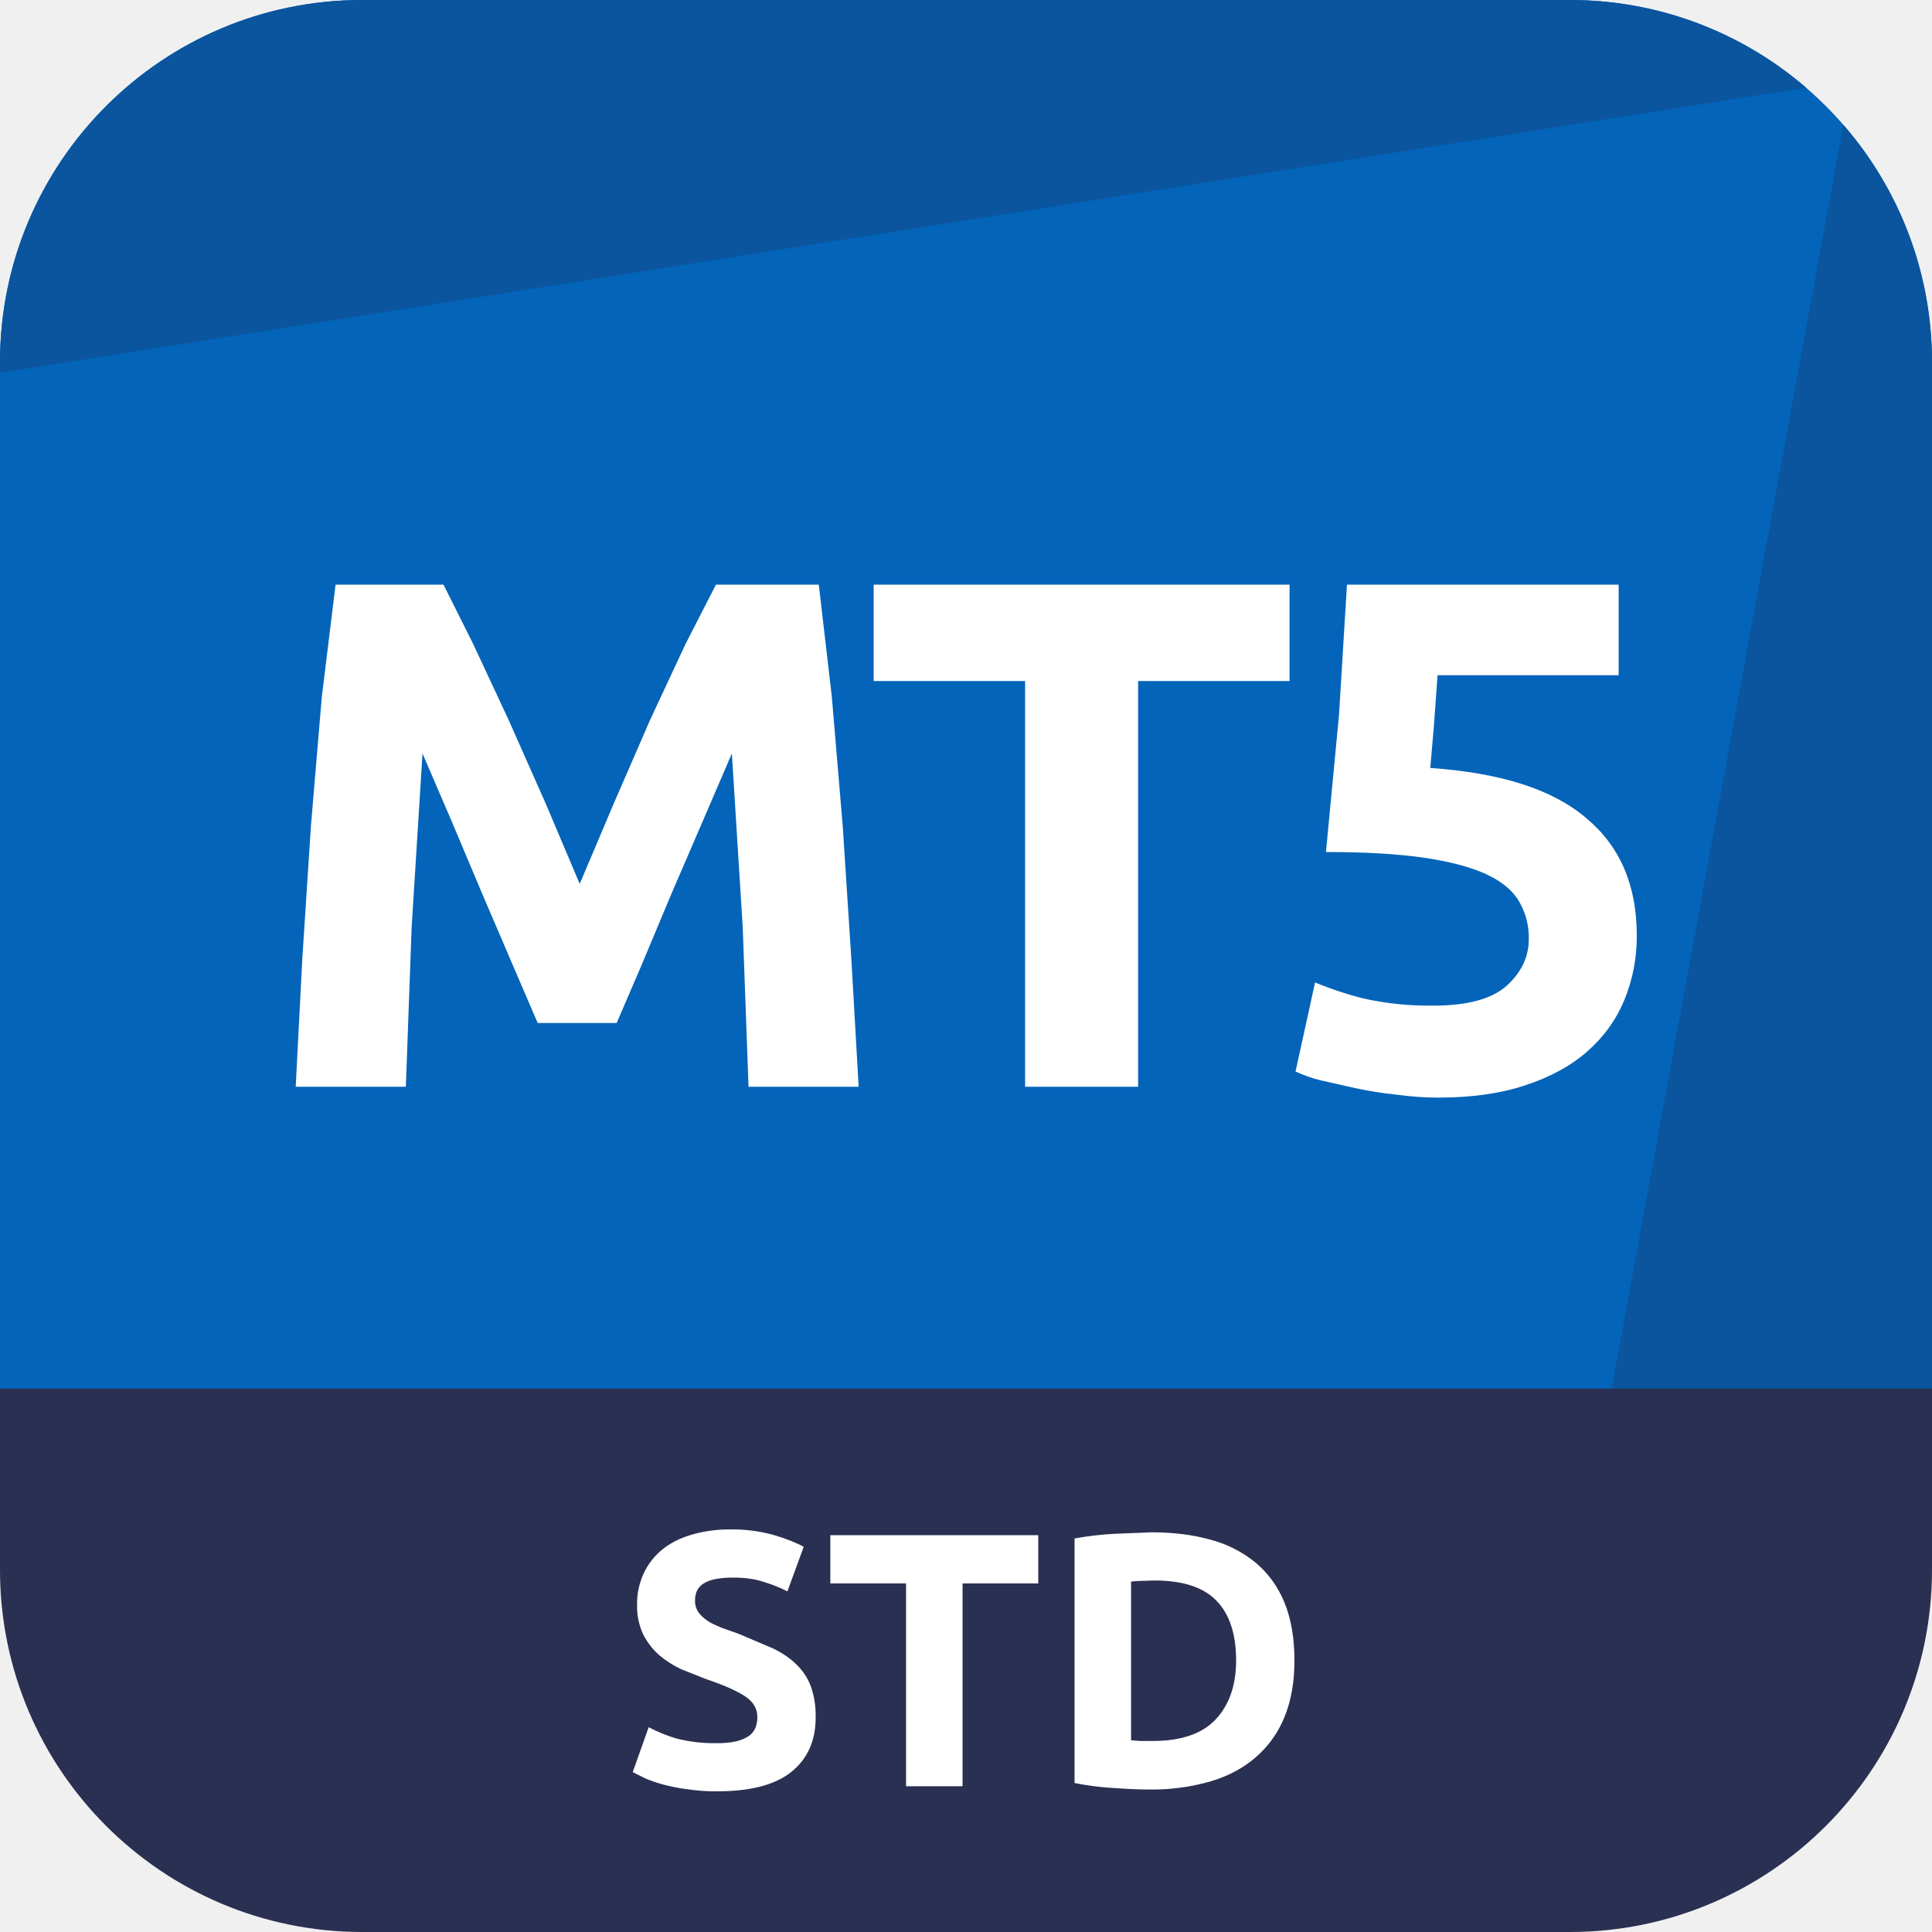
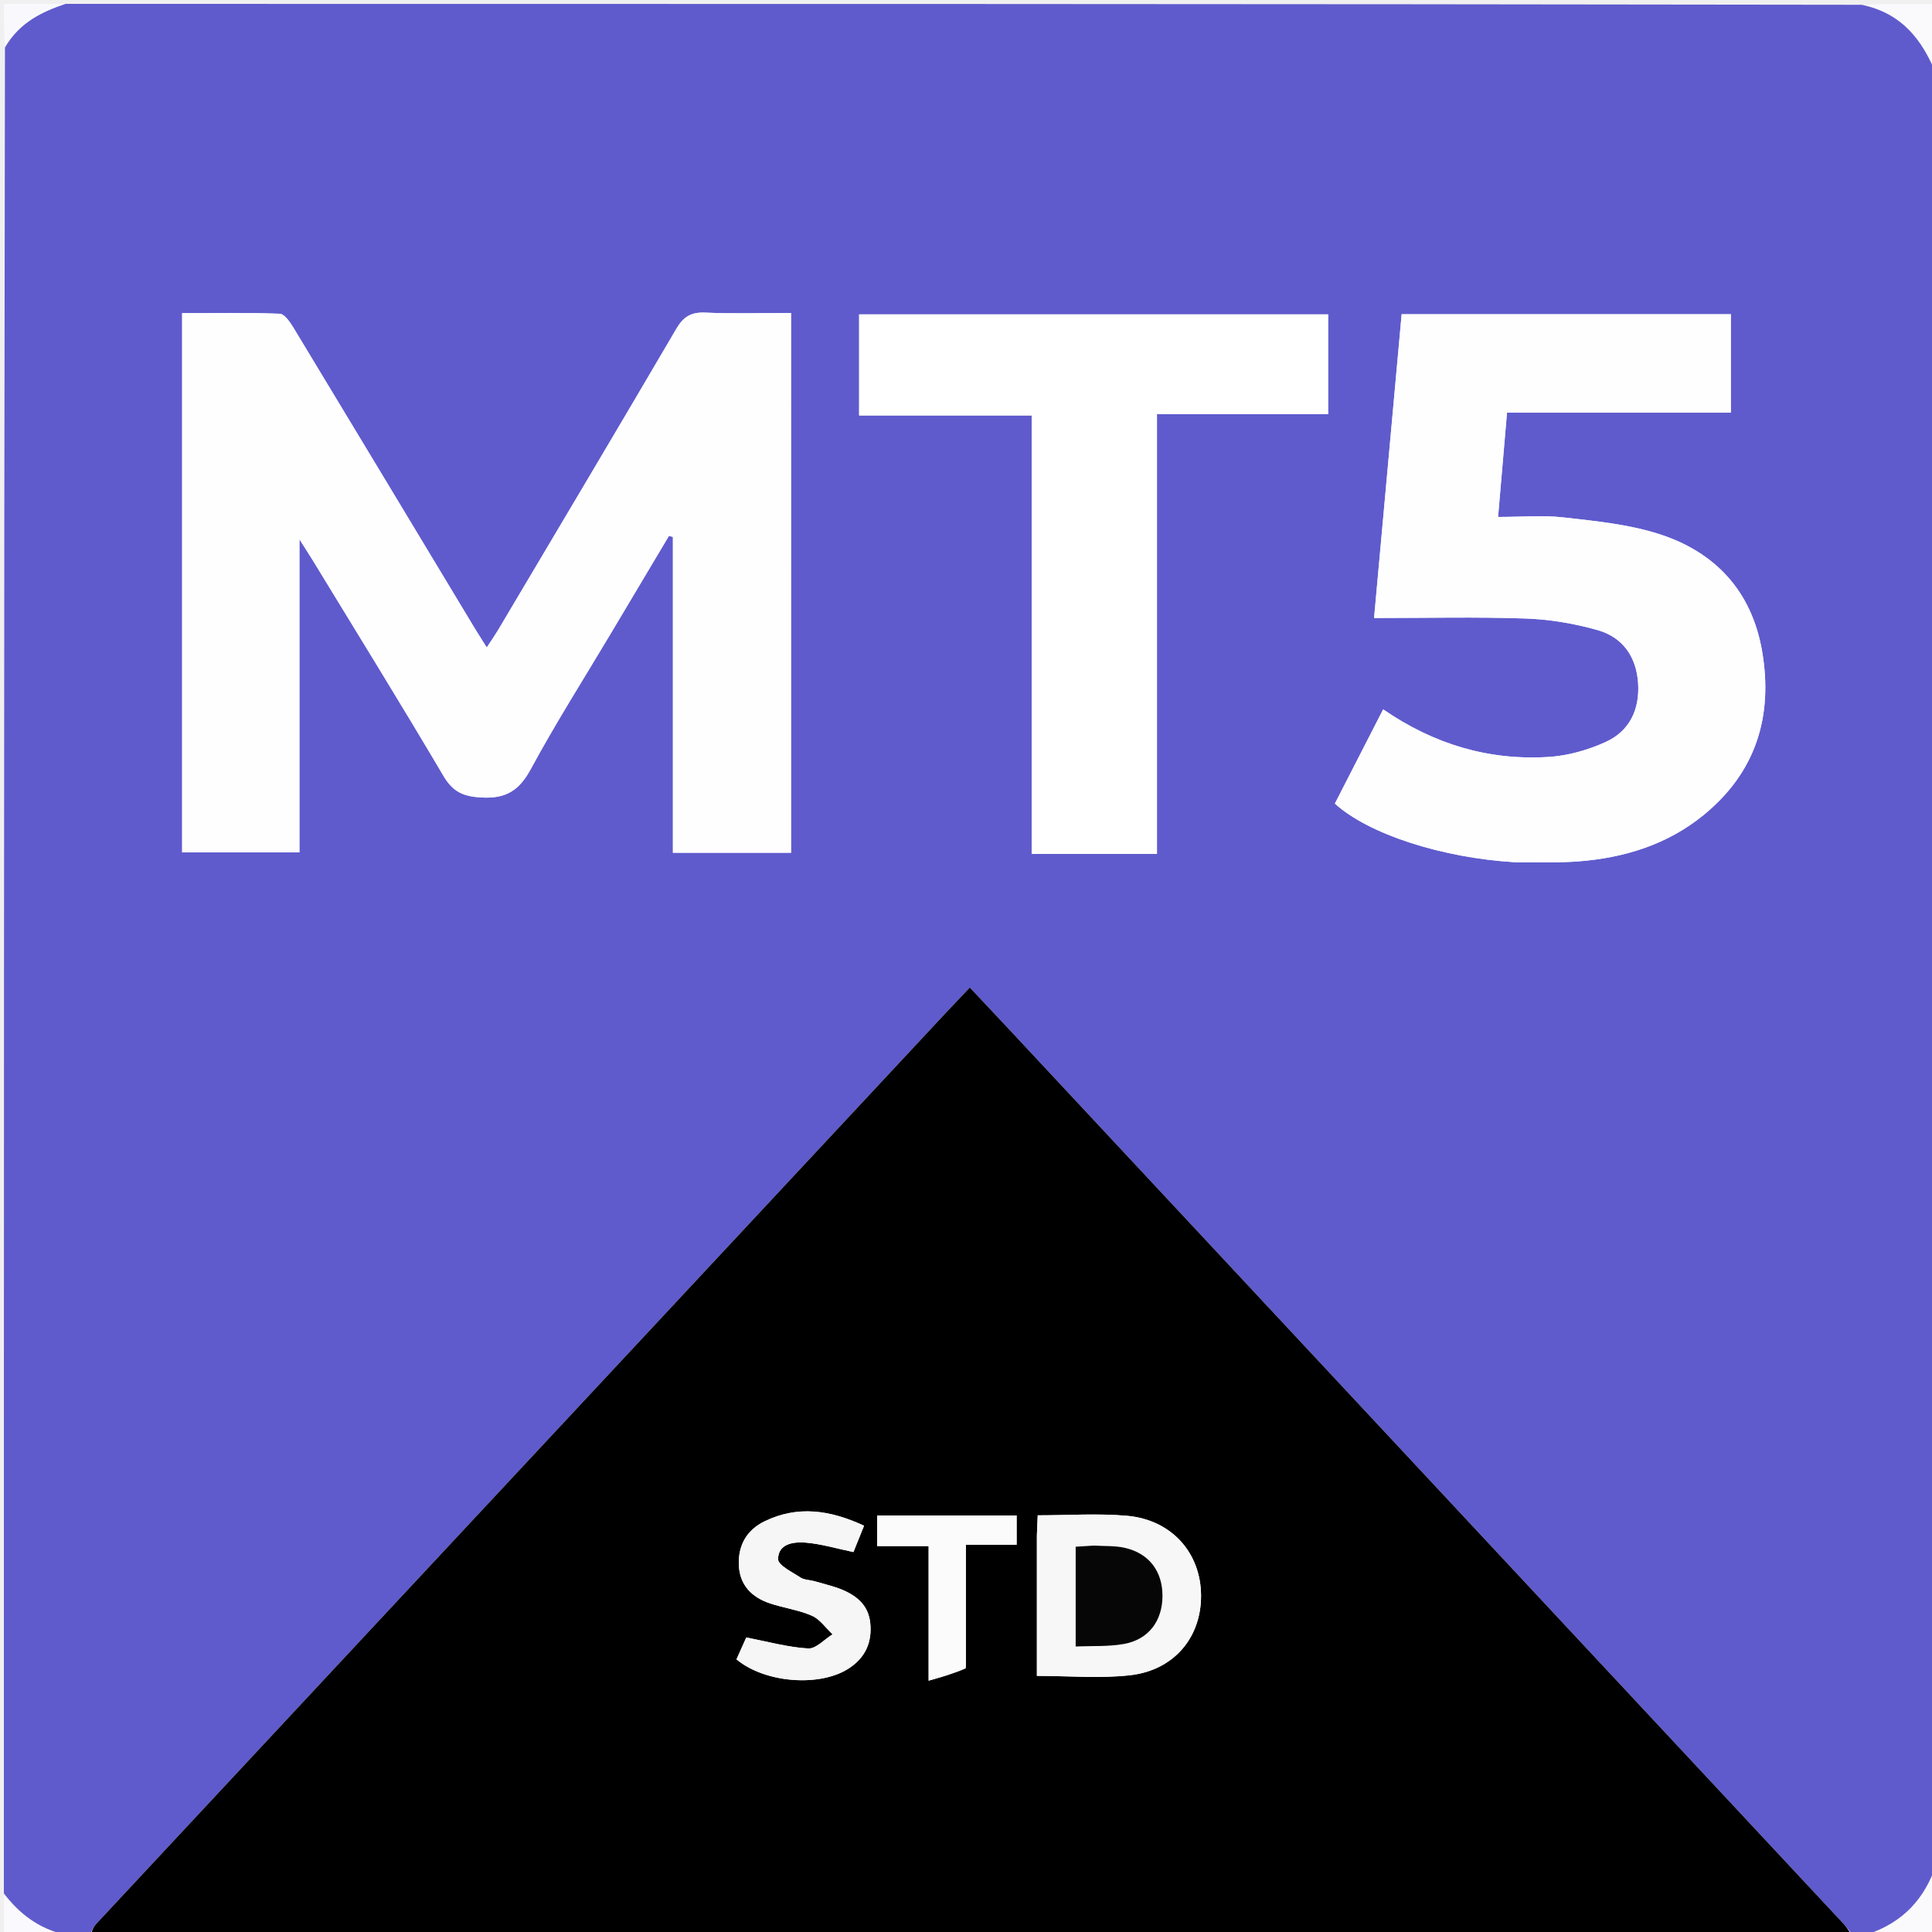
- <svg xmlns="http://www.w3.org/2000/svg" viewBox="0 0 32 32" fill="none">
-   <g clip-path="url(#A)">
-     <path d="M26 0H6a6 6 0 0 0-6 6v17.5h32V6a6 6 0 0 0-6-6z" fill="#0364b9" />
-     <g fill="#0a559e">
-       <path d="M6 0a6 6 0 0 0-6 6v.174l29.914-4.722C28.864.547 27.496 0 26 0H6zm26 6c0-1.504-.553-2.88-1.468-3.933L26.603 23.5H32V6z" />
-     </g>
-     <path d="M0 23h32v3a6 6 0 0 1-6 6H6a6 6 0 0 1-6-6v-3z" fill="#2a3052" />
-     <g fill="#fff">
-       <path d="M7.346 9.684l.492.984.588 1.26.612 1.38.564 1.332.564-1.332.6-1.38.588-1.26.504-.984h1.704l.216 1.86.18 2.136.144 2.22.12 2.1h-1.824l-.096-2.64-.18-2.88-.48 1.116-.528 1.224-.492 1.176-.408.948H8.906l-.408-.948-.504-1.176-.516-1.224-.48-1.116-.18 2.88L6.722 18H4.898l.108-2.1.144-2.22.18-2.136.228-1.86h1.788zm14.013 0v1.596h-2.508V18h-1.872v-6.72h-2.508V9.684h6.888zm3.963 5.868a1.18 1.18 0 0 0-.156-.612c-.104-.184-.284-.336-.54-.456s-.6-.212-1.032-.276-.976-.096-1.632-.096l.216-2.268.132-2.16h4.5v1.5h-3l-.06.84-.06.696c1.168.08 2.028.356 2.58.828.56.464.84 1.112.84 1.944a2.76 2.76 0 0 1-.204 1.068c-.136.328-.34.612-.612.852s-.616.428-1.032.564c-.408.136-.888.204-1.44.204-.216 0-.444-.016-.684-.048a6.41 6.41 0 0 1-.684-.108l-.588-.132a2.31 2.31 0 0 1-.408-.144l.324-1.476a5.68 5.68 0 0 0 .792.264 5.02 5.02 0 0 0 1.176.12c.552 0 .952-.108 1.2-.324.248-.224.372-.484.372-.78zm-13.45 13.32a1.44 1.44 0 0 0 .324-.03.69.69 0 0 0 .21-.09.32.32 0 0 0 .108-.138.48.48 0 0 0 .03-.174c0-.136-.064-.248-.192-.336s-.348-.19-.66-.294l-.408-.162c-.136-.064-.258-.142-.366-.234a1.17 1.17 0 0 1-.264-.342 1.09 1.09 0 0 1-.102-.492 1.19 1.19 0 0 1 .108-.516 1.1 1.1 0 0 1 .306-.396c.132-.108.292-.19.48-.246a2.22 2.22 0 0 1 .636-.09 2.59 2.59 0 0 1 .726.09c.204.06.372.126.504.198l-.27.738a2.33 2.33 0 0 0-.39-.156c-.14-.048-.31-.072-.51-.072-.224 0-.386.032-.486.096s-.144.154-.144.282a.33.33 0 0 0 .054.192c.036.052.086.1.15.144s.144.078.228.114l.288.102.564.24c.16.076.292.166.396.27a.97.97 0 0 1 .24.366 1.47 1.47 0 0 1 .078.51c0 .388-.136.69-.408.906s-.682.318-1.23.318a3.13 3.13 0 0 1-.498-.036 3.02 3.02 0 0 1-.396-.078c-.112-.032-.21-.066-.294-.102l-.204-.102.264-.744a2.5 2.5 0 0 0 .456.186 2.5 2.5 0 0 0 .672.078zm5.325-3.444v.798h-1.254v3.36h-.936v-3.36h-1.254v-.798h3.444zm1.537 3.396l.15.012h.21c.468 0 .814-.118 1.038-.354s.342-.562.342-.978c0-.436-.108-.766-.324-.99s-.558-.336-1.026-.336l-.198.006c-.068 0-.132.004-.192.012v2.628zm2.706-1.32c0 .36-.056.674-.168.942a1.73 1.73 0 0 1-.48.666c-.204.176-.454.308-.75.396a3.49 3.49 0 0 1-.996.132c-.168 0-.364-.008-.588-.024a4.51 4.51 0 0 1-.66-.084v-4.05a5.15 5.15 0 0 1 .672-.078l.606-.024c.356 0 .678.04.966.12a1.98 1.98 0 0 1 .75.378 1.68 1.68 0 0 1 .48.66c.112.268.168.59.168.966z" />
-     </g>
-   </g>
-   <defs>
-     <clipPath id="A">
-       <path fill="#fff" d="M0 0h32v32H0z" />
-     </clipPath>
-   </defs>
+ <svg xmlns="http://www.w3.org/2000/svg" version="1.1" id="Layer_1" x="0px" y="0px" width="100%" viewBox="0 0 500 500" enable-background="new 0 0 500 500" xml:space="preserve">
+   <path fill="#5F5BCD" opacity="1" stroke="none" d=" M1,490   C1,330.976 1,171.952 1.285,12.292   C5.108,5.78 10.829,3.063 17,1   C171.691,1 326.382,1 481.801,1.238   C492.346,3.459 497.455,10.405 501,19   C501,173.691 501,328.382 500.678,483.67   C497.187,493.08 490.827,498.393 482,501   C481.25,501 480.5,501 479.429,500.654   C478.366,499.413 477.669,498.478 476.878,497.63   C405.175,420.761 333.465,343.898 261.753,267.037   C258.266,263.299 254.757,259.581 250.987,255.565   C248.707,257.972 246.767,259.995 244.856,262.044   C219.062,289.699 193.277,317.361 167.482,345.014   C119.984,395.935 72.478,446.85 25.002,497.793   C24.159,498.698 23.66,499.924 23,501   C21.286,501 19.572,501 17.157,500.772   C9.871,499.131 4.998,495.206 1,490  M204.718,180.5   C204.718,147.434 204.718,114.368 204.718,80.998   C196.464,80.998 189.479,81.215 182.517,80.908   C178.89,80.748 176.892,81.924 175.043,85.08   C159.813,111.078 144.391,136.963 129.014,162.874   C128.145,164.339 127.16,165.736 125.967,167.566   C124.547,165.295 123.557,163.762 122.616,162.199   C107.066,136.39 91.537,110.568 75.934,84.792   C75.061,83.349 73.618,81.243 72.374,81.196   C63.961,80.877 55.53,81.03 47.135,81.03   C47.135,127.996 47.135,174.248 47.135,220.6   C57.261,220.6 67.122,220.6 77.493,220.6   C77.493,193.738 77.493,167.276 77.493,139.563   C79.175,142.217 80.167,143.732 81.109,145.277   C92.37,163.759 103.769,182.159 114.767,200.796   C117.211,204.938 119.885,206.123 124.571,206.39   C130.96,206.754 134.374,204.569 137.389,198.994   C143.798,187.143 151.042,175.745 157.944,164.161   C163.006,155.665 168.068,147.17 173.13,138.674   C173.469,138.769 173.808,138.863 174.147,138.958   C174.147,166.154 174.147,193.349 174.147,220.687   C184.587,220.687 194.477,220.687 204.721,220.687   C204.721,207.418 204.721,194.459 204.718,180.5  M392.573,223.169   C397.901,223.106 403.252,223.331 408.554,222.92   C420.406,222 431.5,218.573 440.839,210.972   C454.363,199.964 458.927,185.47 456.037,168.571   C453.366,152.958 443.848,142.761 429.082,138.117   C421.256,135.655 412.846,134.844 404.629,133.906   C399.266,133.294 393.777,133.79 387.699,133.79   C388.522,124.203 389.25,115.711 390.014,106.798   C409.726,106.798 428.807,106.798 447.949,106.798   C447.949,98.053 447.949,89.79 447.949,81.315   C419.49,81.315 391.284,81.315 362.748,81.315   C360.368,107.534 358.014,133.466 355.61,159.938   C369.271,159.938 382.077,159.625 394.857,160.072   C401.096,160.29 407.443,161.367 413.454,163.067   C419.961,164.907 423.505,169.974 423.945,176.823   C424.38,183.607 421.736,189.21 415.571,192.015   C410.99,194.099 405.811,195.582 400.809,195.895   C385.408,196.859 371.207,192.7 357.964,183.581   C353.679,191.939 349.542,200.01 345.463,207.968   C354.189,215.889 373.212,222.055 392.573,223.169  M285.493,220.999   C289.934,220.999 294.376,220.999 299.422,220.999   C299.422,182.849 299.422,145.32 299.422,107.191   C314.581,107.191 329.133,107.191 343.724,107.191   C343.724,98.174 343.724,89.771 343.724,81.357   C303.038,81.357 262.666,81.357 222.341,81.357   C222.341,90.138 222.341,98.559 222.341,107.517   C237.248,107.517 251.834,107.517 266.995,107.517   C266.995,145.597 266.995,183.134 266.995,220.999   C273.217,220.999 278.857,220.999 285.493,220.999  z" />
+   <path fill="#000000" opacity="1" stroke="none" d=" M23.469,501   C23.66,499.924 24.159,498.698 25.002,497.793   C72.478,446.85 119.984,395.935 167.482,345.014   C193.277,317.361 219.062,289.699 244.856,262.044   C246.767,259.995 248.707,257.972 250.987,255.565   C254.757,259.581 258.266,263.299 261.753,267.037   C333.465,343.898 405.175,420.761 476.878,497.63   C477.669,498.478 478.366,499.413 479.054,500.654   C327.312,501 175.625,501 23.469,501  M268.347,397.682   C268.347,409.629 268.347,421.577 268.347,433.715   C276.689,433.715 284.704,434.443 292.53,433.542   C303.922,432.23 310.929,423.654 310.832,412.821   C310.733,401.842 303.196,393.313 291.684,392.289   C284.125,391.617 276.457,392.162 268.563,392.162   C268.485,393.813 268.416,395.27 268.347,397.682  M210.492,409.135   C209.362,408.86 208.049,408.86 207.141,408.253   C205.005,406.827 201.376,405.114 201.373,403.512   C201.366,399.503 205.409,398.968 208.515,399.229   C212.56,399.568 216.532,400.771 220.867,401.671   C221.655,399.718 222.558,397.48 223.618,394.854   C214.828,390.783 206.424,389.543 197.843,393.731   C193.222,395.986 190.978,399.986 191.215,405.105   C191.451,410.207 194.534,413.347 199.158,414.915   C202.771,416.14 206.666,416.635 210.131,418.152   C212.211,419.062 213.706,421.311 215.464,422.959   C213.362,424.257 211.193,426.735 209.17,426.622   C204,426.332 198.894,424.888 193.13,423.785   C192.537,425.109 191.553,427.309 190.599,429.442   C198.045,435.648 212.449,436.675 219.874,431.65   C223.963,428.883 225.719,425.021 225.223,420.07   C224.761,415.472 221.787,413.019 217.926,411.407   C215.79,410.515 213.494,410.009 210.492,409.135  M249.965,431.285   C249.965,420.874 249.965,410.464 249.965,399.792   C254.772,399.792 258.88,399.792 263.107,399.792   C263.107,397.086 263.107,394.659 263.107,392.218   C250.92,392.218 238.985,392.218 227.003,392.218   C227.003,394.846 227.003,397.243 227.003,400.123   C231.482,400.123 235.716,400.123 240.327,400.123   C240.327,411.689 240.327,422.767 240.327,434.957   C243.965,433.931 246.963,433.086 249.965,431.285  z" />
+   <path fill="#FAFAFD" opacity="1" stroke="none" d=" M501,18.53   C497.455,10.405 492.346,3.459 482.265,1.238   C488.257,1 494.514,1 501,1   C501,6.685 501,12.373 501,18.53  z" />
+   <path fill="#FAFAFD" opacity="1" stroke="none" d=" M482.469,501   C490.827,498.393 497.187,493.08 500.678,484.133   C501,489.597 501,495.193 501,501   C494.981,501 488.96,501 482.469,501  z" />
+   <path fill="#F9F9FD" opacity="1" stroke="none" d=" M16.529,1   C10.829,3.063 5.108,5.78 1.285,11.829   C1,8.395 1,4.789 1,1   C6.018,1 11.038,1 16.529,1  z" />
+   <path fill="#FAF9FD" opacity="1" stroke="none" d=" M1,490.483   C4.998,495.206 9.871,499.131 16.728,500.772   C11.76,501 6.521,501 1,501   C1,497.66 1,494.313 1,490.483  z" />
+   <path fill="#FEFEFF" opacity="1" stroke="none" d=" M204.72,181   C204.721,194.459 204.721,207.418 204.721,220.687   C194.477,220.687 184.587,220.687 174.147,220.687   C174.147,193.349 174.147,166.154 174.147,138.958   C173.808,138.863 173.469,138.769 173.13,138.674   C168.068,147.17 163.006,155.665 157.944,164.161   C151.042,175.745 143.798,187.143 137.389,198.994   C134.374,204.569 130.96,206.754 124.571,206.39   C119.885,206.123 117.211,204.938 114.767,200.796   C103.769,182.159 92.37,163.759 81.109,145.277   C80.167,143.732 79.175,142.217 77.493,139.563   C77.493,167.276 77.493,193.738 77.493,220.6   C67.122,220.6 57.261,220.6 47.135,220.6   C47.135,174.248 47.135,127.996 47.135,81.03   C55.53,81.03 63.961,80.877 72.374,81.196   C73.618,81.243 75.061,83.349 75.934,84.792   C91.537,110.568 107.066,136.39 122.616,162.199   C123.557,163.762 124.547,165.295 125.967,167.566   C127.16,165.736 128.145,164.339 129.014,162.874   C144.391,136.963 159.813,111.078 175.043,85.08   C176.892,81.924 178.89,80.748 182.517,80.908   C189.479,81.215 196.464,80.998 204.718,80.998   C204.718,114.368 204.718,147.434 204.72,181  z" />
+   <path fill="#FEFEFF" opacity="1" stroke="none" d=" M392.087,223.152   C373.212,222.055 354.189,215.889 345.463,207.968   C349.542,200.01 353.679,191.939 357.964,183.581   C371.207,192.7 385.408,196.859 400.809,195.895   C405.811,195.582 410.99,194.099 415.571,192.015   C421.736,189.21 424.38,183.607 423.945,176.823   C423.505,169.974 419.961,164.907 413.454,163.067   C407.443,161.367 401.096,160.29 394.857,160.072   C382.077,159.625 369.271,159.938 355.61,159.938   C358.014,133.466 360.368,107.534 362.748,81.315   C391.284,81.315 419.49,81.315 447.949,81.315   C447.949,89.79 447.949,98.053 447.949,106.798   C428.807,106.798 409.726,106.798 390.014,106.798   C389.25,115.711 388.522,124.203 387.699,133.79   C393.777,133.79 399.266,133.294 404.629,133.906   C412.846,134.844 421.256,135.655 429.082,138.117   C443.848,142.761 453.366,152.958 456.037,168.571   C458.927,185.47 454.363,199.964 440.839,210.972   C431.5,218.573 420.406,222 408.554,222.92   C403.252,223.331 397.901,223.106 392.087,223.152  z" />
+   <path fill="#FFFFFF" opacity="1" stroke="none" d=" M284.995,220.999   C278.857,220.999 273.217,220.999 266.995,220.999   C266.995,183.134 266.995,145.597 266.995,107.517   C251.834,107.517 237.248,107.517 222.341,107.517   C222.341,98.559 222.341,90.138 222.341,81.357   C262.666,81.357 303.038,81.357 343.724,81.357   C343.724,89.771 343.724,98.174 343.724,107.191   C329.133,107.191 314.581,107.191 299.422,107.191   C299.422,145.32 299.422,182.849 299.422,220.999   C294.376,220.999 289.934,220.999 284.995,220.999  z" />
+   <path fill="#F7F7F7" opacity="1" stroke="none" d=" M268.347,397.205   C268.416,395.27 268.485,393.813 268.563,392.162   C276.457,392.162 284.125,391.617 291.684,392.289   C303.196,393.313 310.733,401.842 310.832,412.821   C310.929,423.654 303.922,432.23 292.53,433.542   C284.704,434.443 276.689,433.715 268.347,433.715   C268.347,421.577 268.347,409.629 268.347,397.205  M282.588,400.001   C281.171,400.1 279.754,400.199 278.382,400.294   C278.382,408.997 278.382,417.252 278.382,426.113   C282.675,425.922 286.839,426.173 290.832,425.461   C297.247,424.318 300.816,419.526 300.846,413.061   C300.875,406.6 297.317,401.931 290.942,400.545   C288.542,400.023 285.998,400.163 282.588,400.001  z" />
+   <path fill="#F6F6F6" opacity="1" stroke="none" d=" M210.88,409.232   C213.494,410.009 215.79,410.515 217.926,411.407   C221.787,413.019 224.761,415.472 225.223,420.07   C225.719,425.021 223.963,428.883 219.874,431.65   C212.449,436.675 198.045,435.648 190.599,429.442   C191.553,427.309 192.537,425.109 193.13,423.785   C198.894,424.888 204,426.332 209.17,426.622   C211.193,426.735 213.362,424.257 215.464,422.959   C213.706,421.311 212.211,419.062 210.131,418.152   C206.666,416.635 202.771,416.14 199.158,414.915   C194.534,413.347 191.451,410.207 191.215,405.105   C190.978,399.986 193.222,395.986 197.843,393.731   C206.424,389.543 214.828,390.783 223.618,394.854   C222.558,397.48 221.655,399.718 220.867,401.671   C216.532,400.771 212.56,399.568 208.515,399.229   C205.409,398.968 201.366,399.503 201.373,403.512   C201.376,405.114 205.005,406.827 207.141,408.253   C208.049,408.86 209.362,408.86 210.88,409.232  z" />
+   <path fill="#FBFBFB" opacity="1" stroke="none" d=" M249.963,431.763   C246.963,433.086 243.965,433.931 240.327,434.957   C240.327,422.767 240.327,411.689 240.327,400.123   C235.716,400.123 231.482,400.123 227.003,400.123   C227.003,397.243 227.003,394.846 227.003,392.218   C238.985,392.218 250.92,392.218 263.107,392.218   C263.107,394.659 263.107,397.086 263.107,399.792   C258.88,399.792 254.772,399.792 249.965,399.792   C249.965,410.464 249.965,420.874 249.963,431.763  z" />
+   <path fill="#060606" opacity="1" stroke="none" d=" M283.054,400.001   C285.998,400.163 288.542,400.023 290.942,400.545   C297.317,401.931 300.875,406.6 300.846,413.061   C300.816,419.526 297.247,424.318 290.832,425.461   C286.839,426.173 282.675,425.922 278.382,426.113   C278.382,417.252 278.382,408.997 278.382,400.294   C279.754,400.199 281.171,400.1 283.054,400.001  z" />
</svg>
